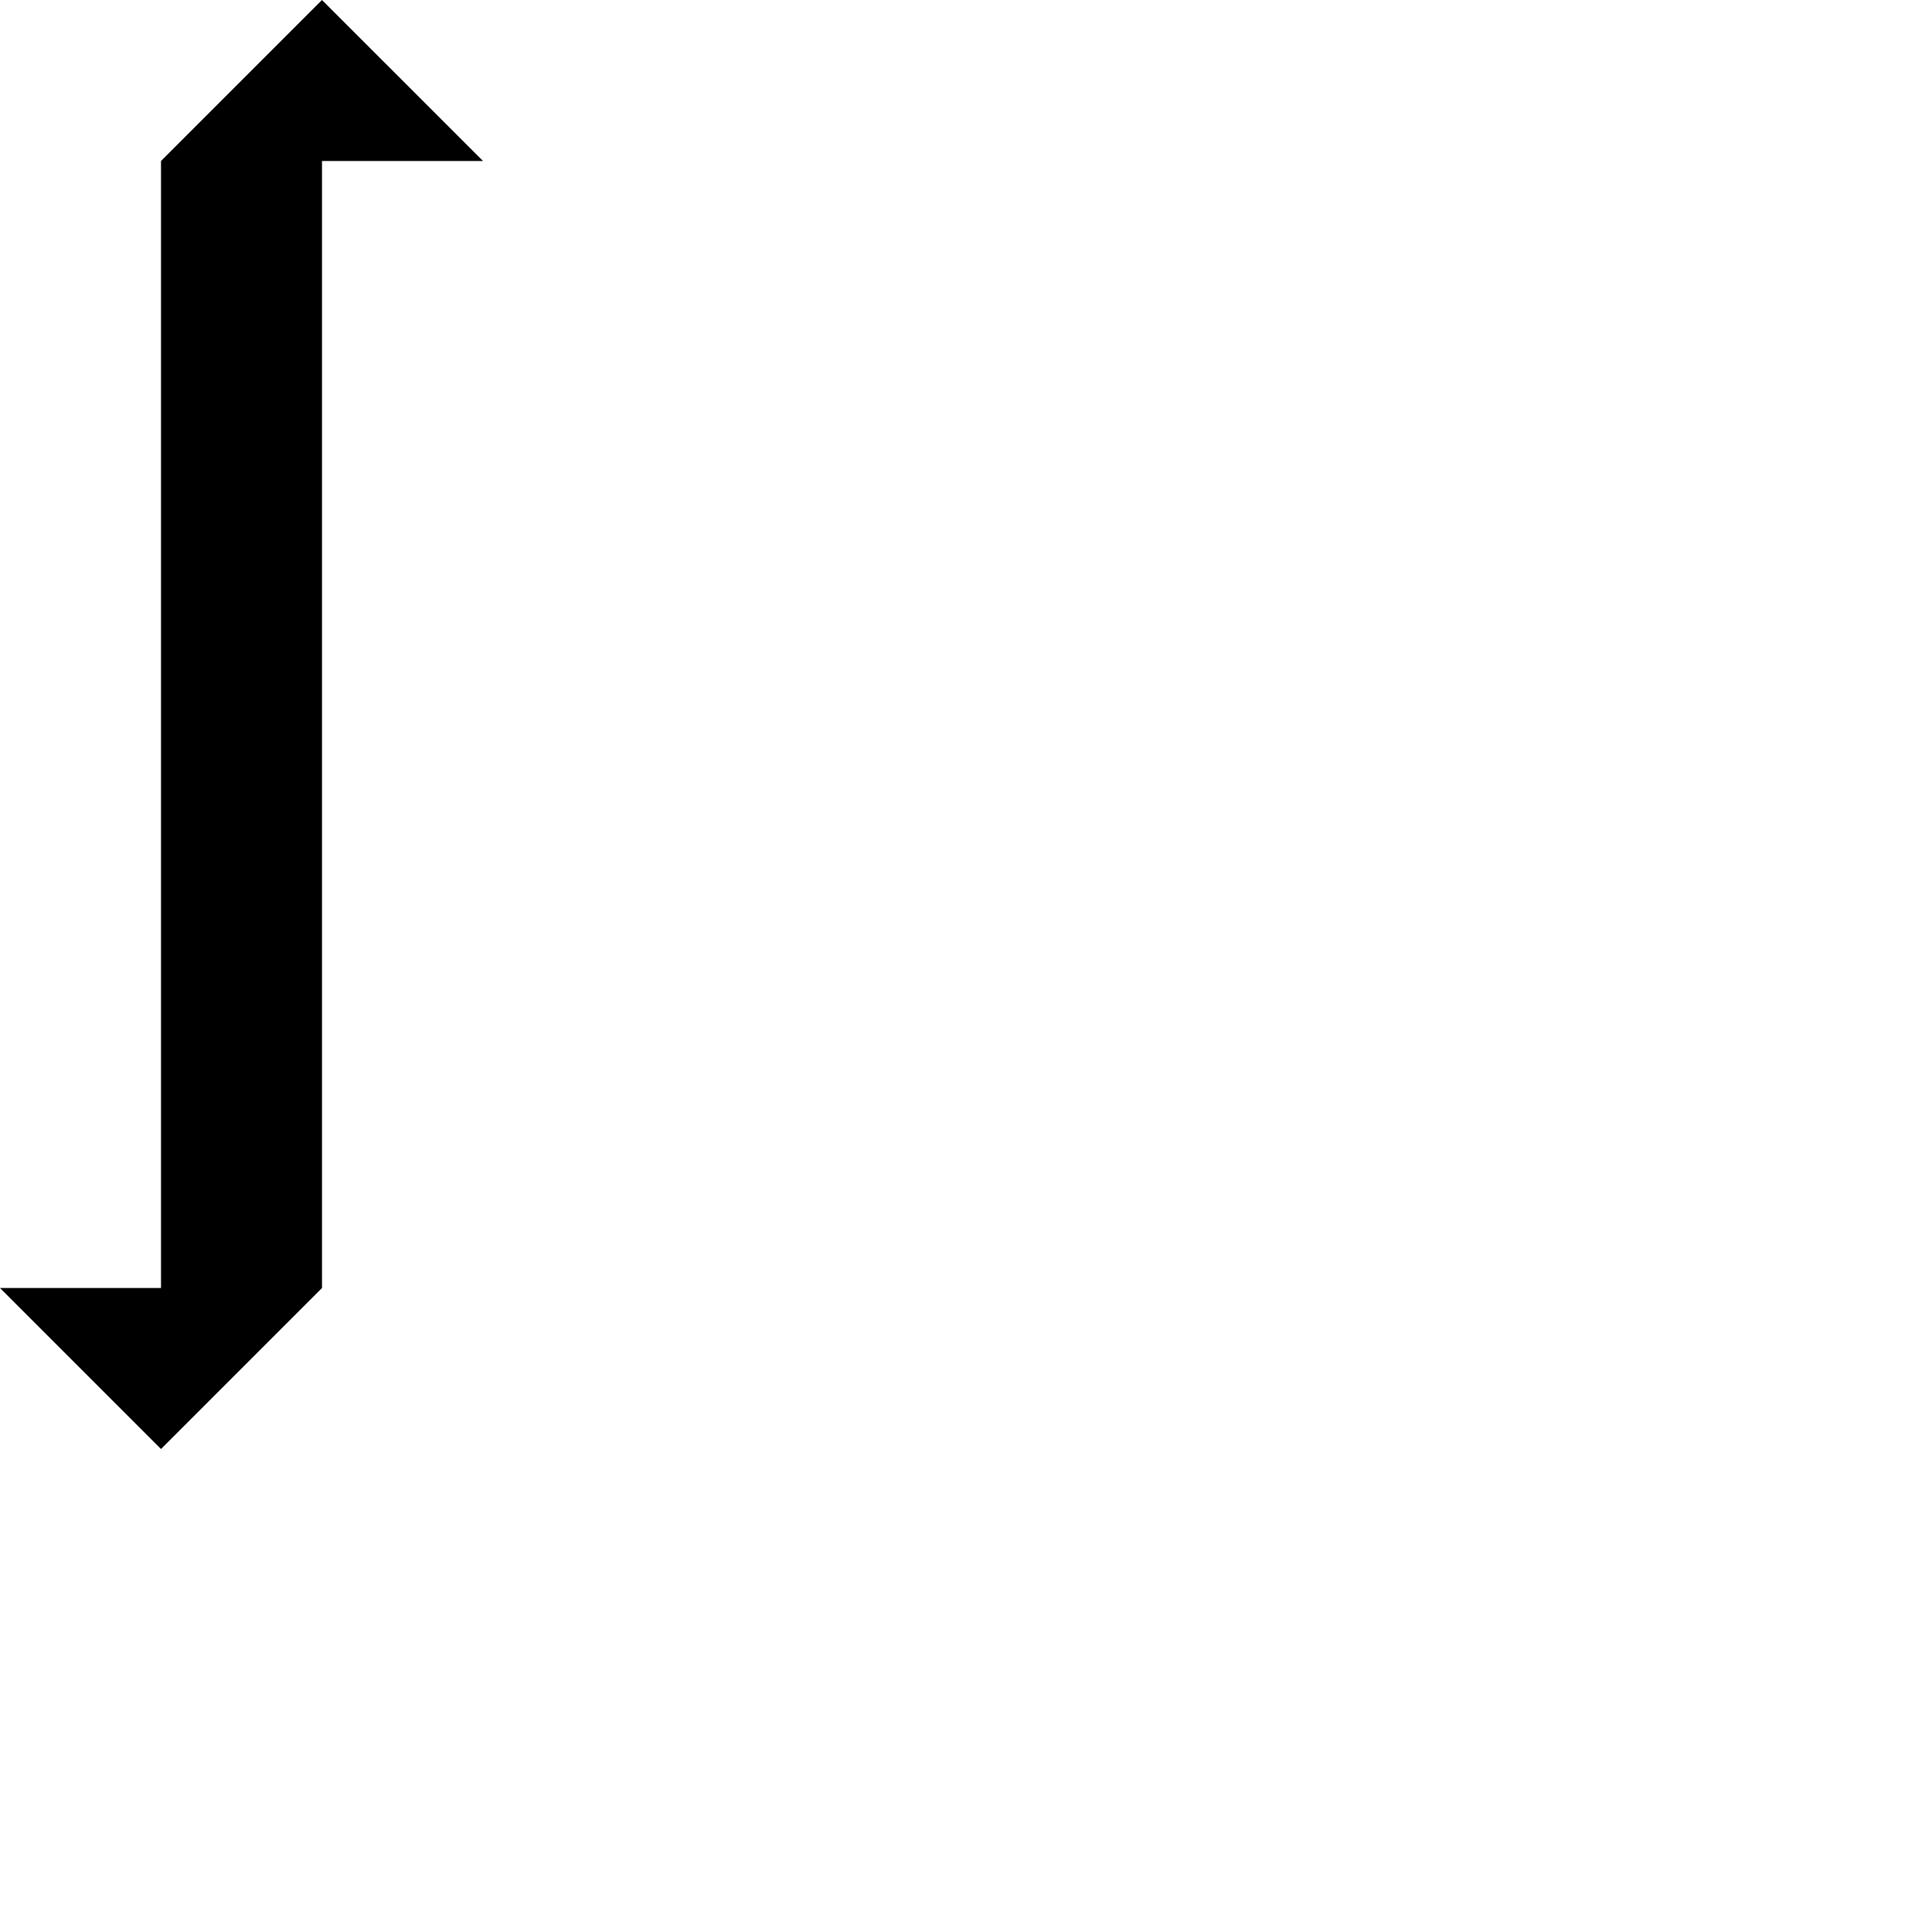
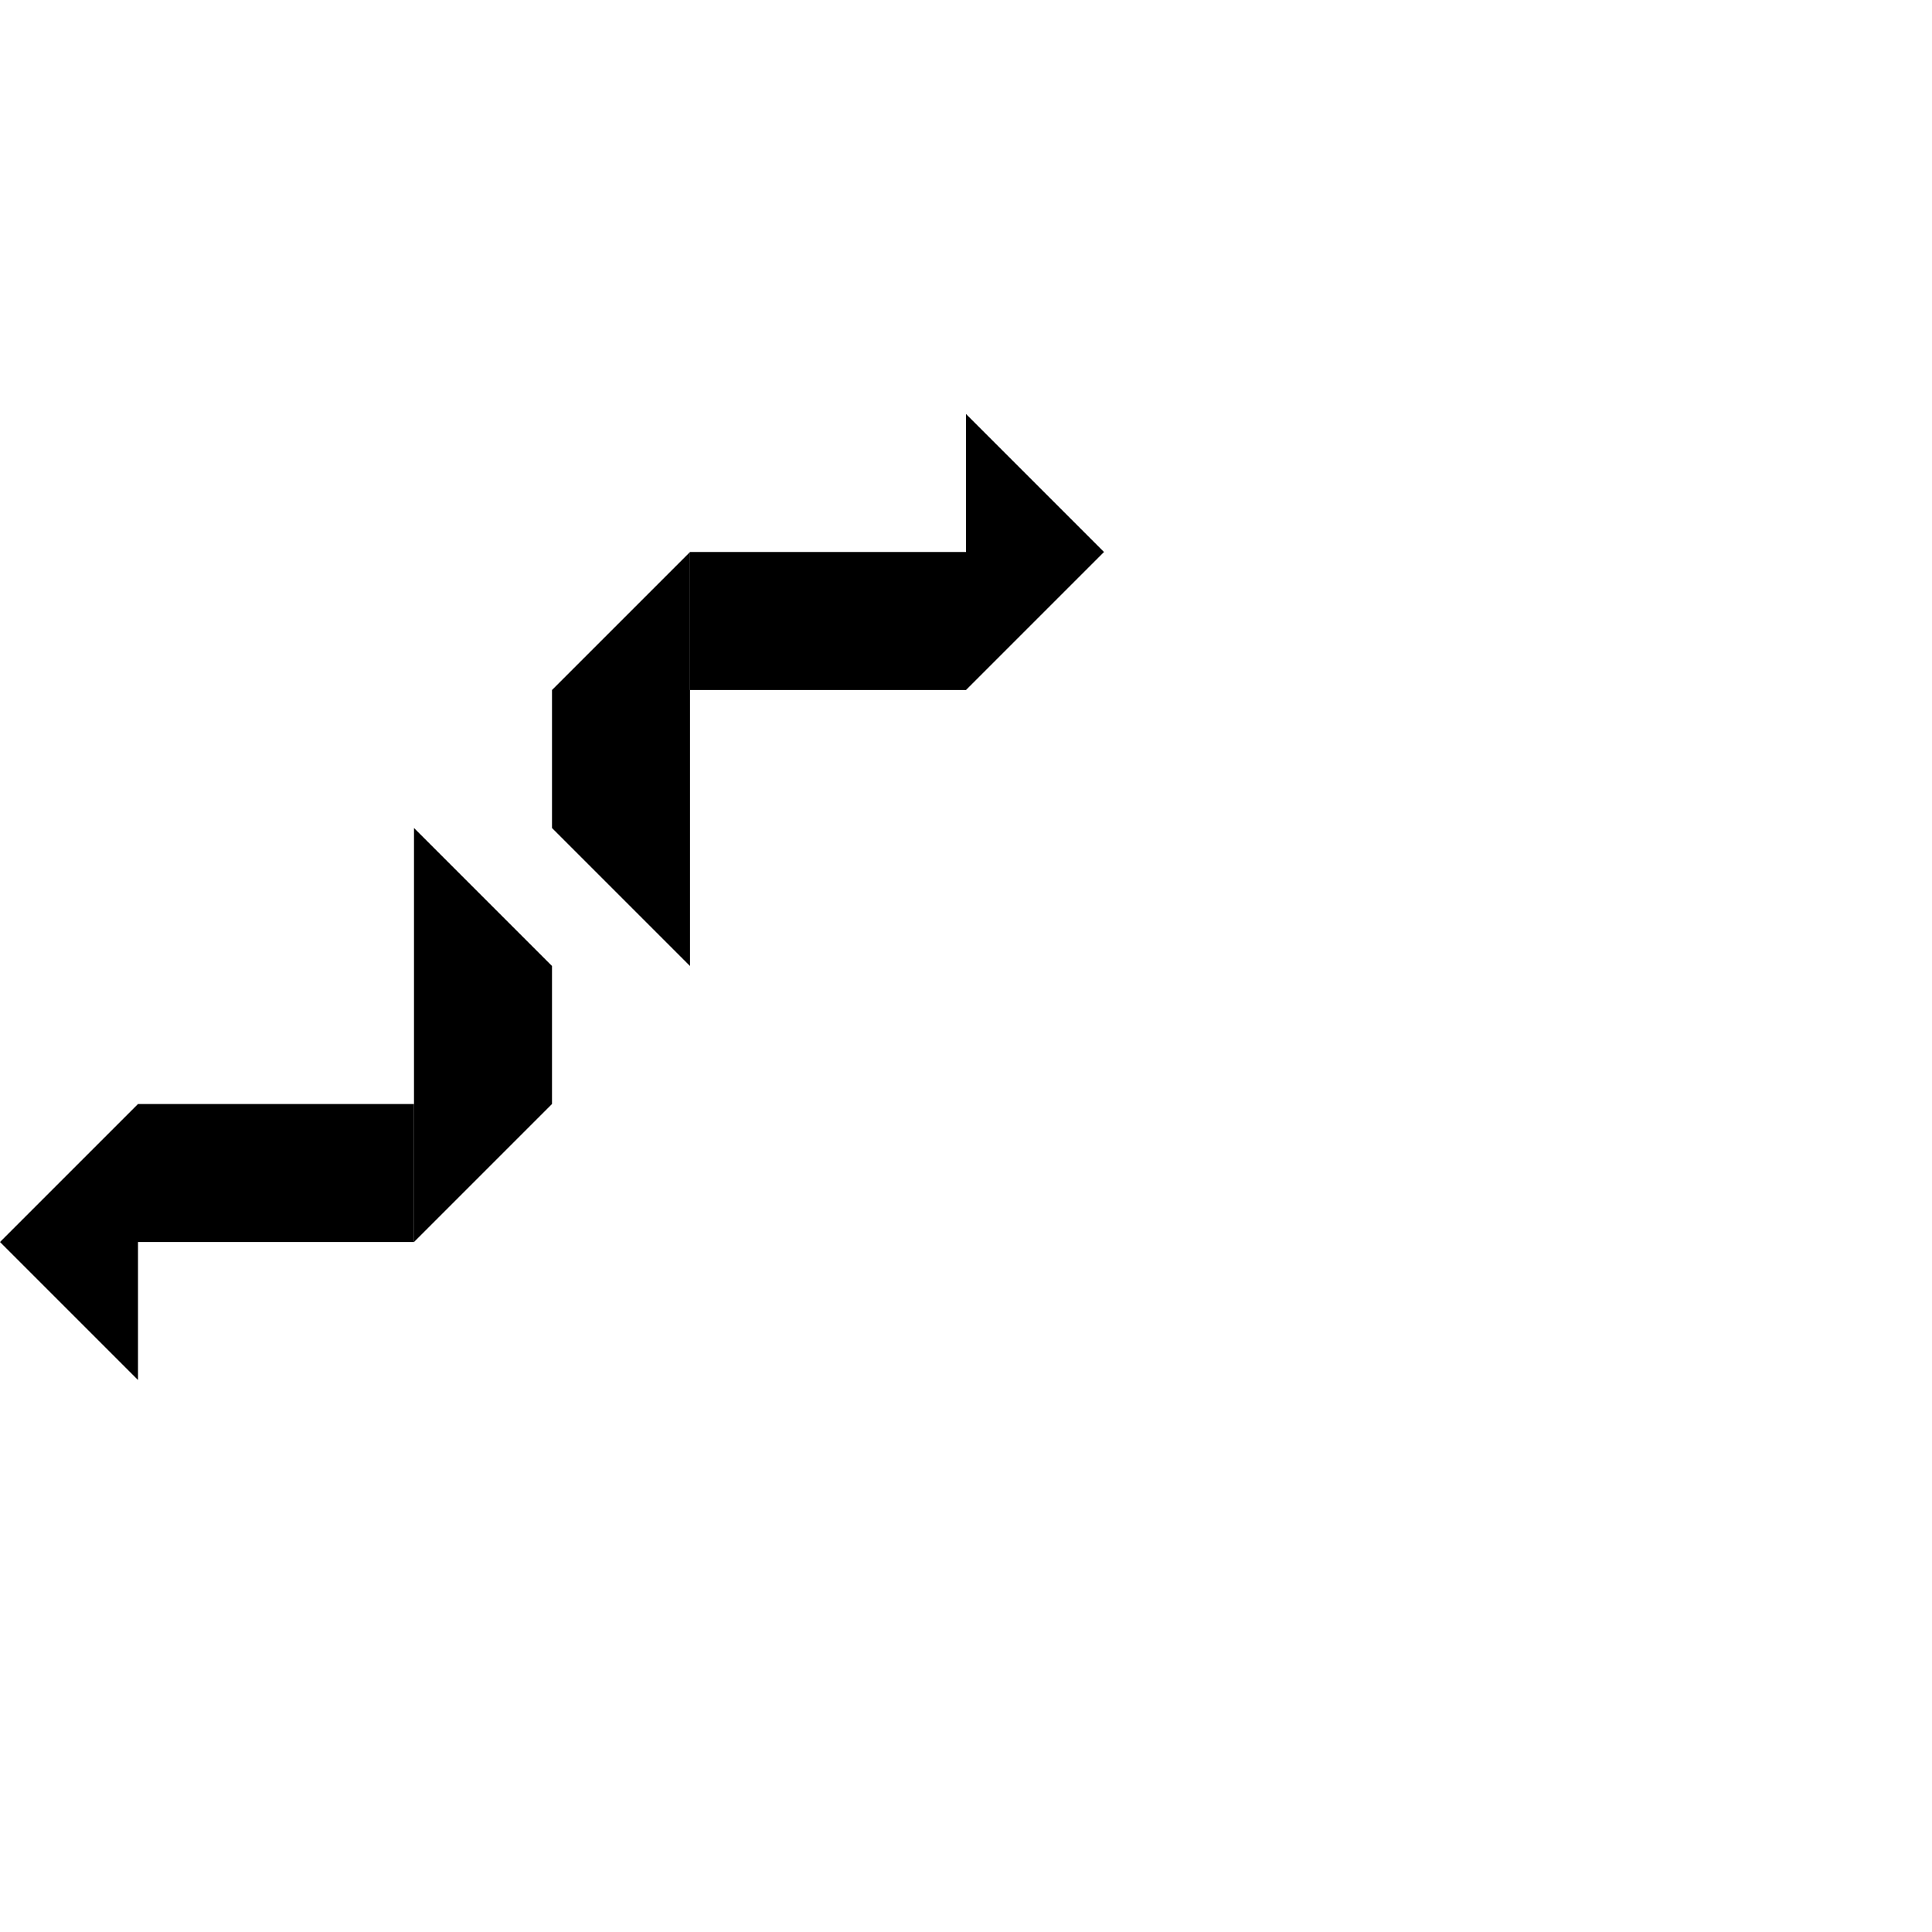
- <svg xmlns="http://www.w3.org/2000/svg" width="1e3" height="1e3" version="1.1" viewBox="0 0 264.583 264.583" id="svg864">
-   <defs id="defs866" />
-   <g transform="translate(0,-32.41665)" id="g862">
-     <path style="fill:#000000;stroke:none;stroke-width:0.265px;stroke-linecap:butt;stroke-linejoin:miter;stroke-opacity:1;fill-opacity:1" d="m 0,208.806 22.049,22.049 22.049,-22.049 V 54.465 H 66.146 L 44.097,32.417 22.049,54.465 V 208.806 Z" id="path6218" />
+ <svg xmlns="http://www.w3.org/2000/svg" width="1e3" height="1e3" version="1.1" viewBox="0 0 264.583 264.583" id="svg5208">
+   <defs id="defs5210" />
+   <g transform="translate(0,-32.41665)" id="g5206">
+     <path style="fill:#000000;fill-opacity:1;stroke:none;stroke-width:0.265px;stroke-linecap:butt;stroke-linejoin:miter;stroke-opacity:1" d="M 18.899,221.405 0,202.506 18.899,183.607 h 37.798 v 18.899 H 18.899 v 18.899" id="path5208" />
+     <path style="fill:#000000;fill-opacity:1;stroke:none;stroke-width:0.265px;stroke-linecap:butt;stroke-linejoin:miter;stroke-opacity:1" d="M 94.494,126.911 H 132.292 L 151.19,108.012 132.292,89.113 V 108.012 H 94.494 Z" id="path5210" />
+     <path style="fill:#000000;fill-opacity:1;stroke:none;stroke-width:0.265px;stroke-linecap:butt;stroke-linejoin:miter;stroke-opacity:1" d="M 94.494,108.012 75.595,126.911 v 18.899 l 18.899,18.899 V 126.911" id="path5214" />
+     <path style="fill:#000000;fill-opacity:1;stroke:none;stroke-width:0.265px;stroke-linecap:butt;stroke-linejoin:miter;stroke-opacity:1" d="m 56.696,145.81 18.899,18.899 v 18.899 l -18.899,18.899 z" id="path5216" />
  </g>
</svg>
